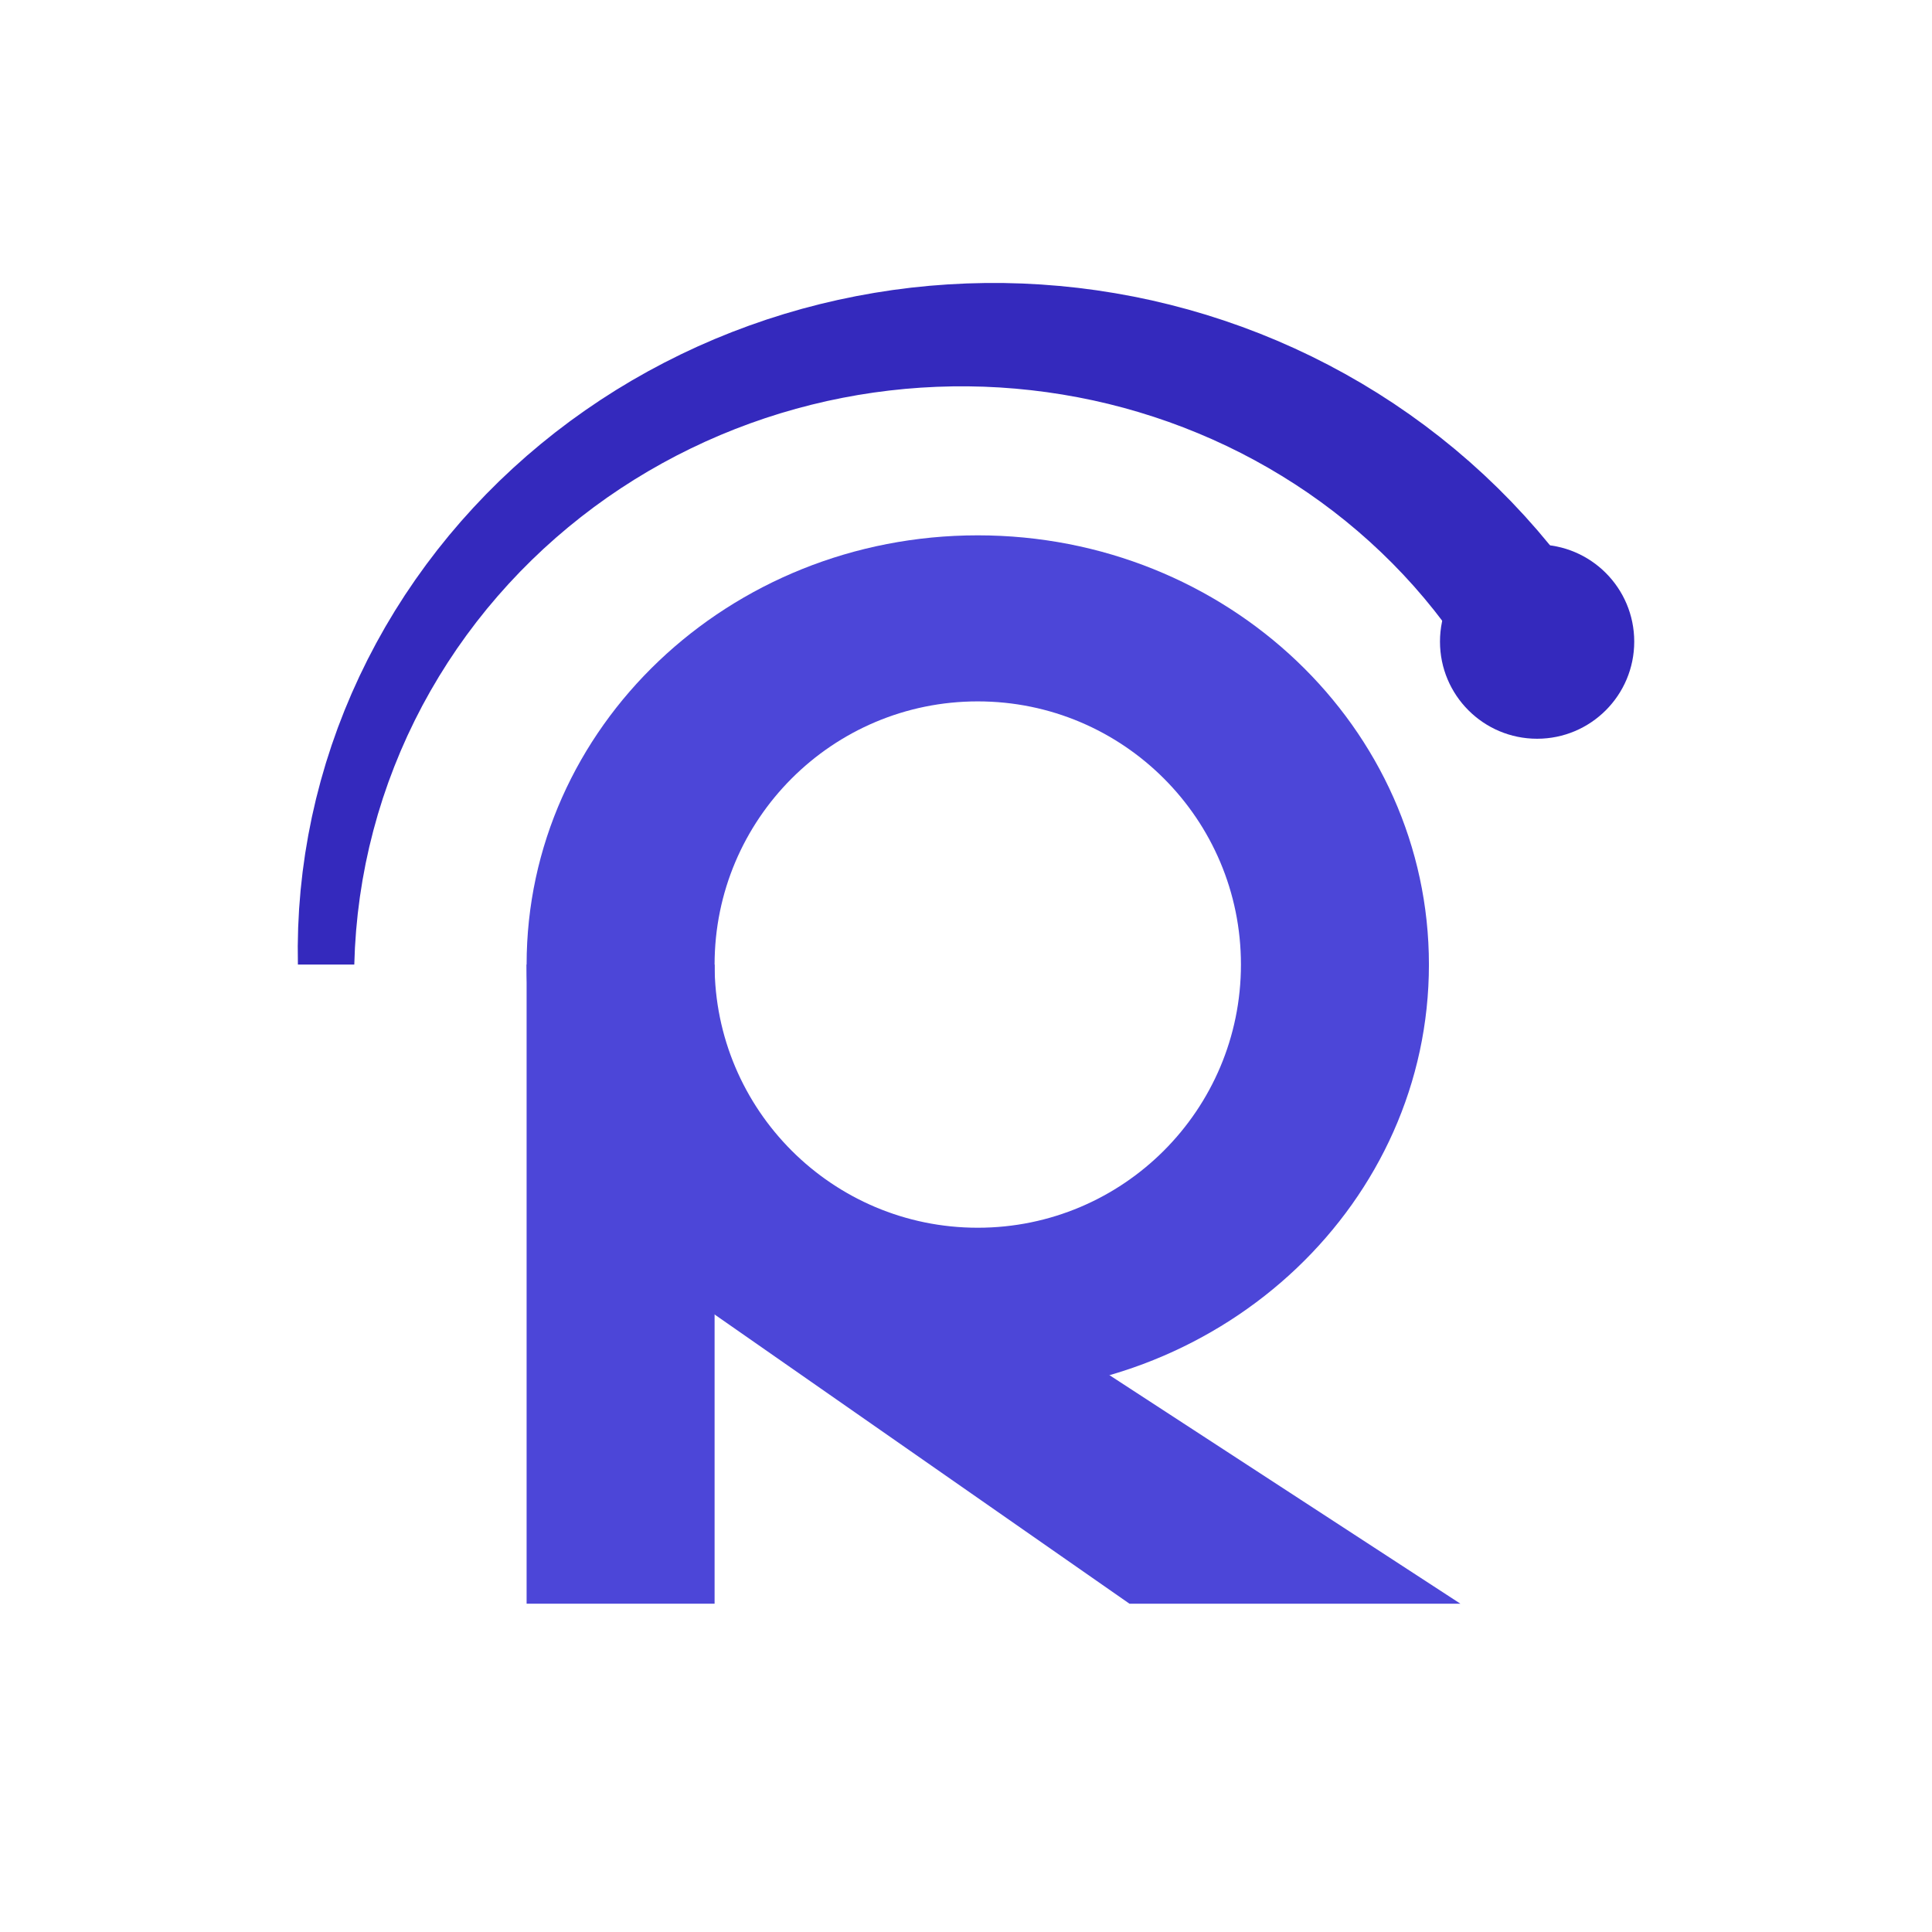
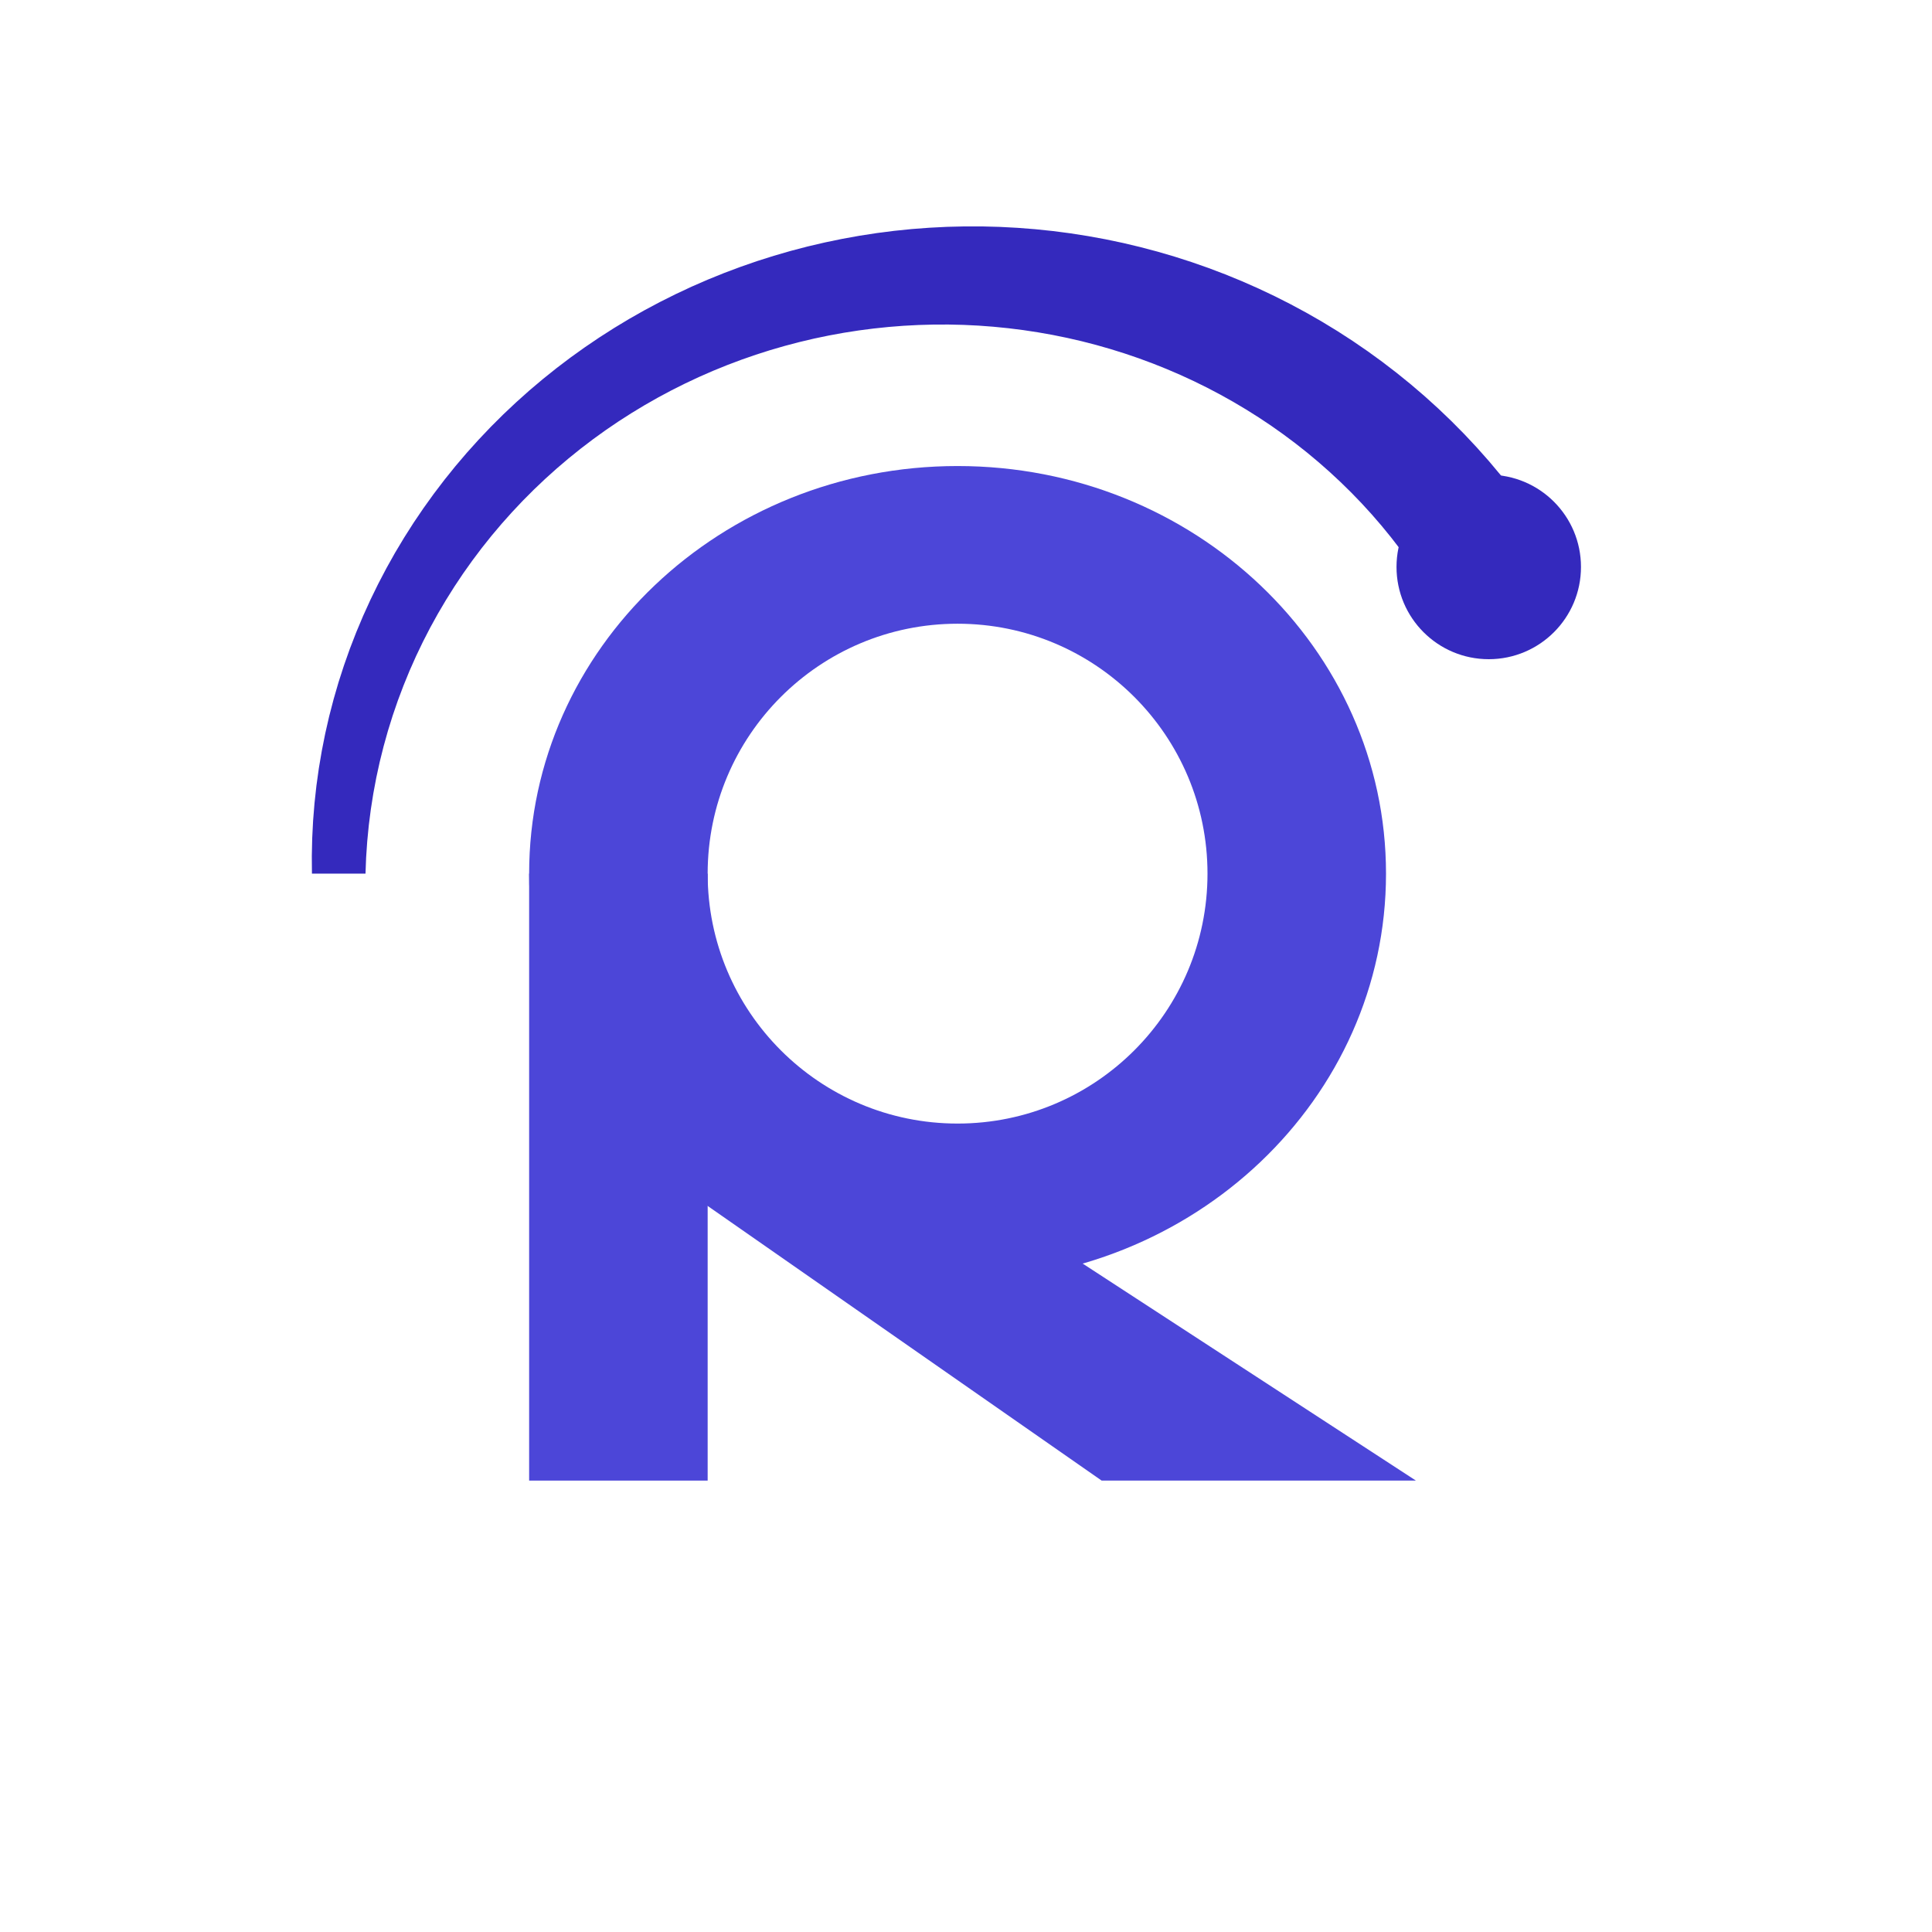
<svg xmlns="http://www.w3.org/2000/svg" viewBox="0 0 1024 1024" width="1024" height="1024" role="img" aria-labelledby="title desc">
  <g id="background">
    <rect x="0" y="0" width="1024" height="1024" fill="#FFFFFF" />
  </g>
-   <g id="symbol" fill="#4C46D8" color="#4C46D8" transform="translate(69.88 145.91) scale(0.8302891)">
+   <g id="symbol" fill="#4C46D8" color="#4C46D8" transform="translate(81.76 116.12) scale(0.788472)">
    <path fill-rule="evenodd" d="M 828 440 A 288 274 0 1 1 252 440 A 288 274 0 1 1 828 440 Z M 708 440 A 168 168 0 1 1 372 440 A 168 168 0 1 1 708 440 Z" />
    <rect x="252" y="440" width="120" height="408" />
    <path d="M 342.94 643.12 L 636.84 848 L 848.1 848 L 401.06 556.88 Z" />
  </g>
-   <g id="accent" fill="#3429BD" color="#3429BD" transform="translate(69.88 145.91) scale(0.8302891)">
+   <g id="accent" fill="#3429BD" color="#3429BD" transform="translate(81.76 116.12) scale(0.788472)">
    <path d="M 106 440 L 105.91 428.16 L 106.17 416.31 L 106.77 404.48 L 107.72 392.66 L 109.01 380.87 L 110.65 369.11 L 112.63 357.41 L 114.94 345.77 L 117.59 334.19 L 120.58 322.7 L 123.89 311.29 L 127.54 299.99 L 131.5 288.79 L 135.79 277.71 L 140.39 266.76 L 145.3 255.95 L 150.51 245.28 L 156.02 234.76 L 161.82 224.4 L 167.92 214.21 L 174.29 204.2 L 180.94 194.38 L 187.86 184.74 L 195.04 175.3 L 202.47 166.07 L 210.16 157.04 L 218.09 148.24 L 226.25 139.65 L 234.64 131.29 L 243.26 123.17 L 252.08 115.28 L 261.12 107.64 L 270.35 100.24 L 279.77 93.1 L 289.39 86.21 L 299.17 79.58 L 309.13 73.21 L 319.25 67.11 L 329.53 61.28 L 339.96 55.72 L 350.52 50.44 L 361.22 45.43 L 372.05 40.71 L 383 36.27 L 394.06 32.12 L 405.22 28.25 L 416.48 24.68 L 427.83 21.39 L 439.27 18.4 L 450.78 15.71 L 462.36 13.31 L 474 11.21 L 485.7 9.4 L 497.44 7.9 L 509.23 6.7 L 521.04 5.81 L 532.89 5.21 L 544.75 4.92 L 556.62 4.93 L 568.49 5.25 L 580.37 5.88 L 592.23 6.81 L 604.08 8.04 L 615.89 9.58 L 627.68 11.43 L 639.43 13.58 L 651.13 16.03 L 662.77 18.8 L 674.35 21.86 L 685.86 25.23 L 697.29 28.9 L 708.64 32.87 L 719.89 37.14 L 731.04 41.71 L 742.08 46.58 L 753.01 51.74 L 763.8 57.2 L 774.47 62.95 L 784.99 68.98 L 795.36 75.3 L 805.58 81.91 L 815.63 88.8 L 825.5 95.96 L 835.19 103.4 L 844.69 111.1 L 854 119.08 L 863.09 127.31 L 871.97 135.8 L 880.63 144.55 L 889.05 153.54 L 897.24 162.77 L 905.18 172.24 L 912.86 181.94 L 920.28 191.86 L 927.43 202 L 934.3 212.35 L 859.82 255.35 L 854.59 246.74 L 849.13 238.29 L 843.43 229.99 L 837.5 221.86 L 831.35 213.9 L 824.99 206.12 L 818.42 198.51 L 811.64 191.09 L 804.66 183.86 L 797.49 176.83 L 790.14 169.99 L 782.61 163.36 L 774.91 156.93 L 767.03 150.71 L 759 144.71 L 750.82 138.92 L 742.48 133.36 L 734 128.02 L 725.39 122.9 L 716.65 118.01 L 707.79 113.35 L 698.8 108.92 L 689.71 104.73 L 680.51 100.78 L 671.21 97.06 L 661.82 93.58 L 652.34 90.35 L 642.79 87.36 L 633.15 84.61 L 623.45 82.11 L 613.68 79.86 L 603.85 77.86 L 593.98 76.11 L 584.06 74.61 L 574.09 73.36 L 564.1 72.36 L 554.07 71.61 L 544.02 71.12 L 533.96 70.89 L 523.89 70.91 L 513.81 71.19 L 503.73 71.72 L 493.66 72.51 L 483.6 73.56 L 473.56 74.86 L 463.55 76.42 L 453.57 78.24 L 443.62 80.31 L 433.72 82.65 L 423.87 85.24 L 414.08 88.08 L 404.35 91.18 L 394.69 94.54 L 385.11 98.15 L 375.61 102.01 L 366.2 106.13 L 356.89 110.5 L 347.67 115.12 L 338.57 119.99 L 329.59 125.1 L 320.73 130.46 L 312 136.06 L 303.41 141.9 L 294.97 147.98 L 286.68 154.3 L 278.55 160.85 L 270.58 167.63 L 262.79 174.63 L 255.18 181.86 L 247.76 189.3 L 240.54 196.96 L 233.52 204.83 L 226.7 212.9 L 220.11 221.17 L 213.74 229.64 L 207.6 238.29 L 201.7 247.13 L 196.04 256.15 L 190.63 265.33 L 185.47 274.68 L 180.58 284.19 L 175.96 293.84 L 171.61 303.64 L 167.55 313.57 L 163.76 323.62 L 160.26 333.8 L 157.06 344.08 L 154.16 354.46 L 151.55 364.93 L 149.25 375.49 L 147.26 386.11 L 145.58 396.8 L 144.21 407.55 L 143.16 418.33 L 142.42 429.15 L 142 440 Z" />
    <circle cx="897.06" cy="233.85" r="62" fill="currentColor" />
  </g>
</svg>
